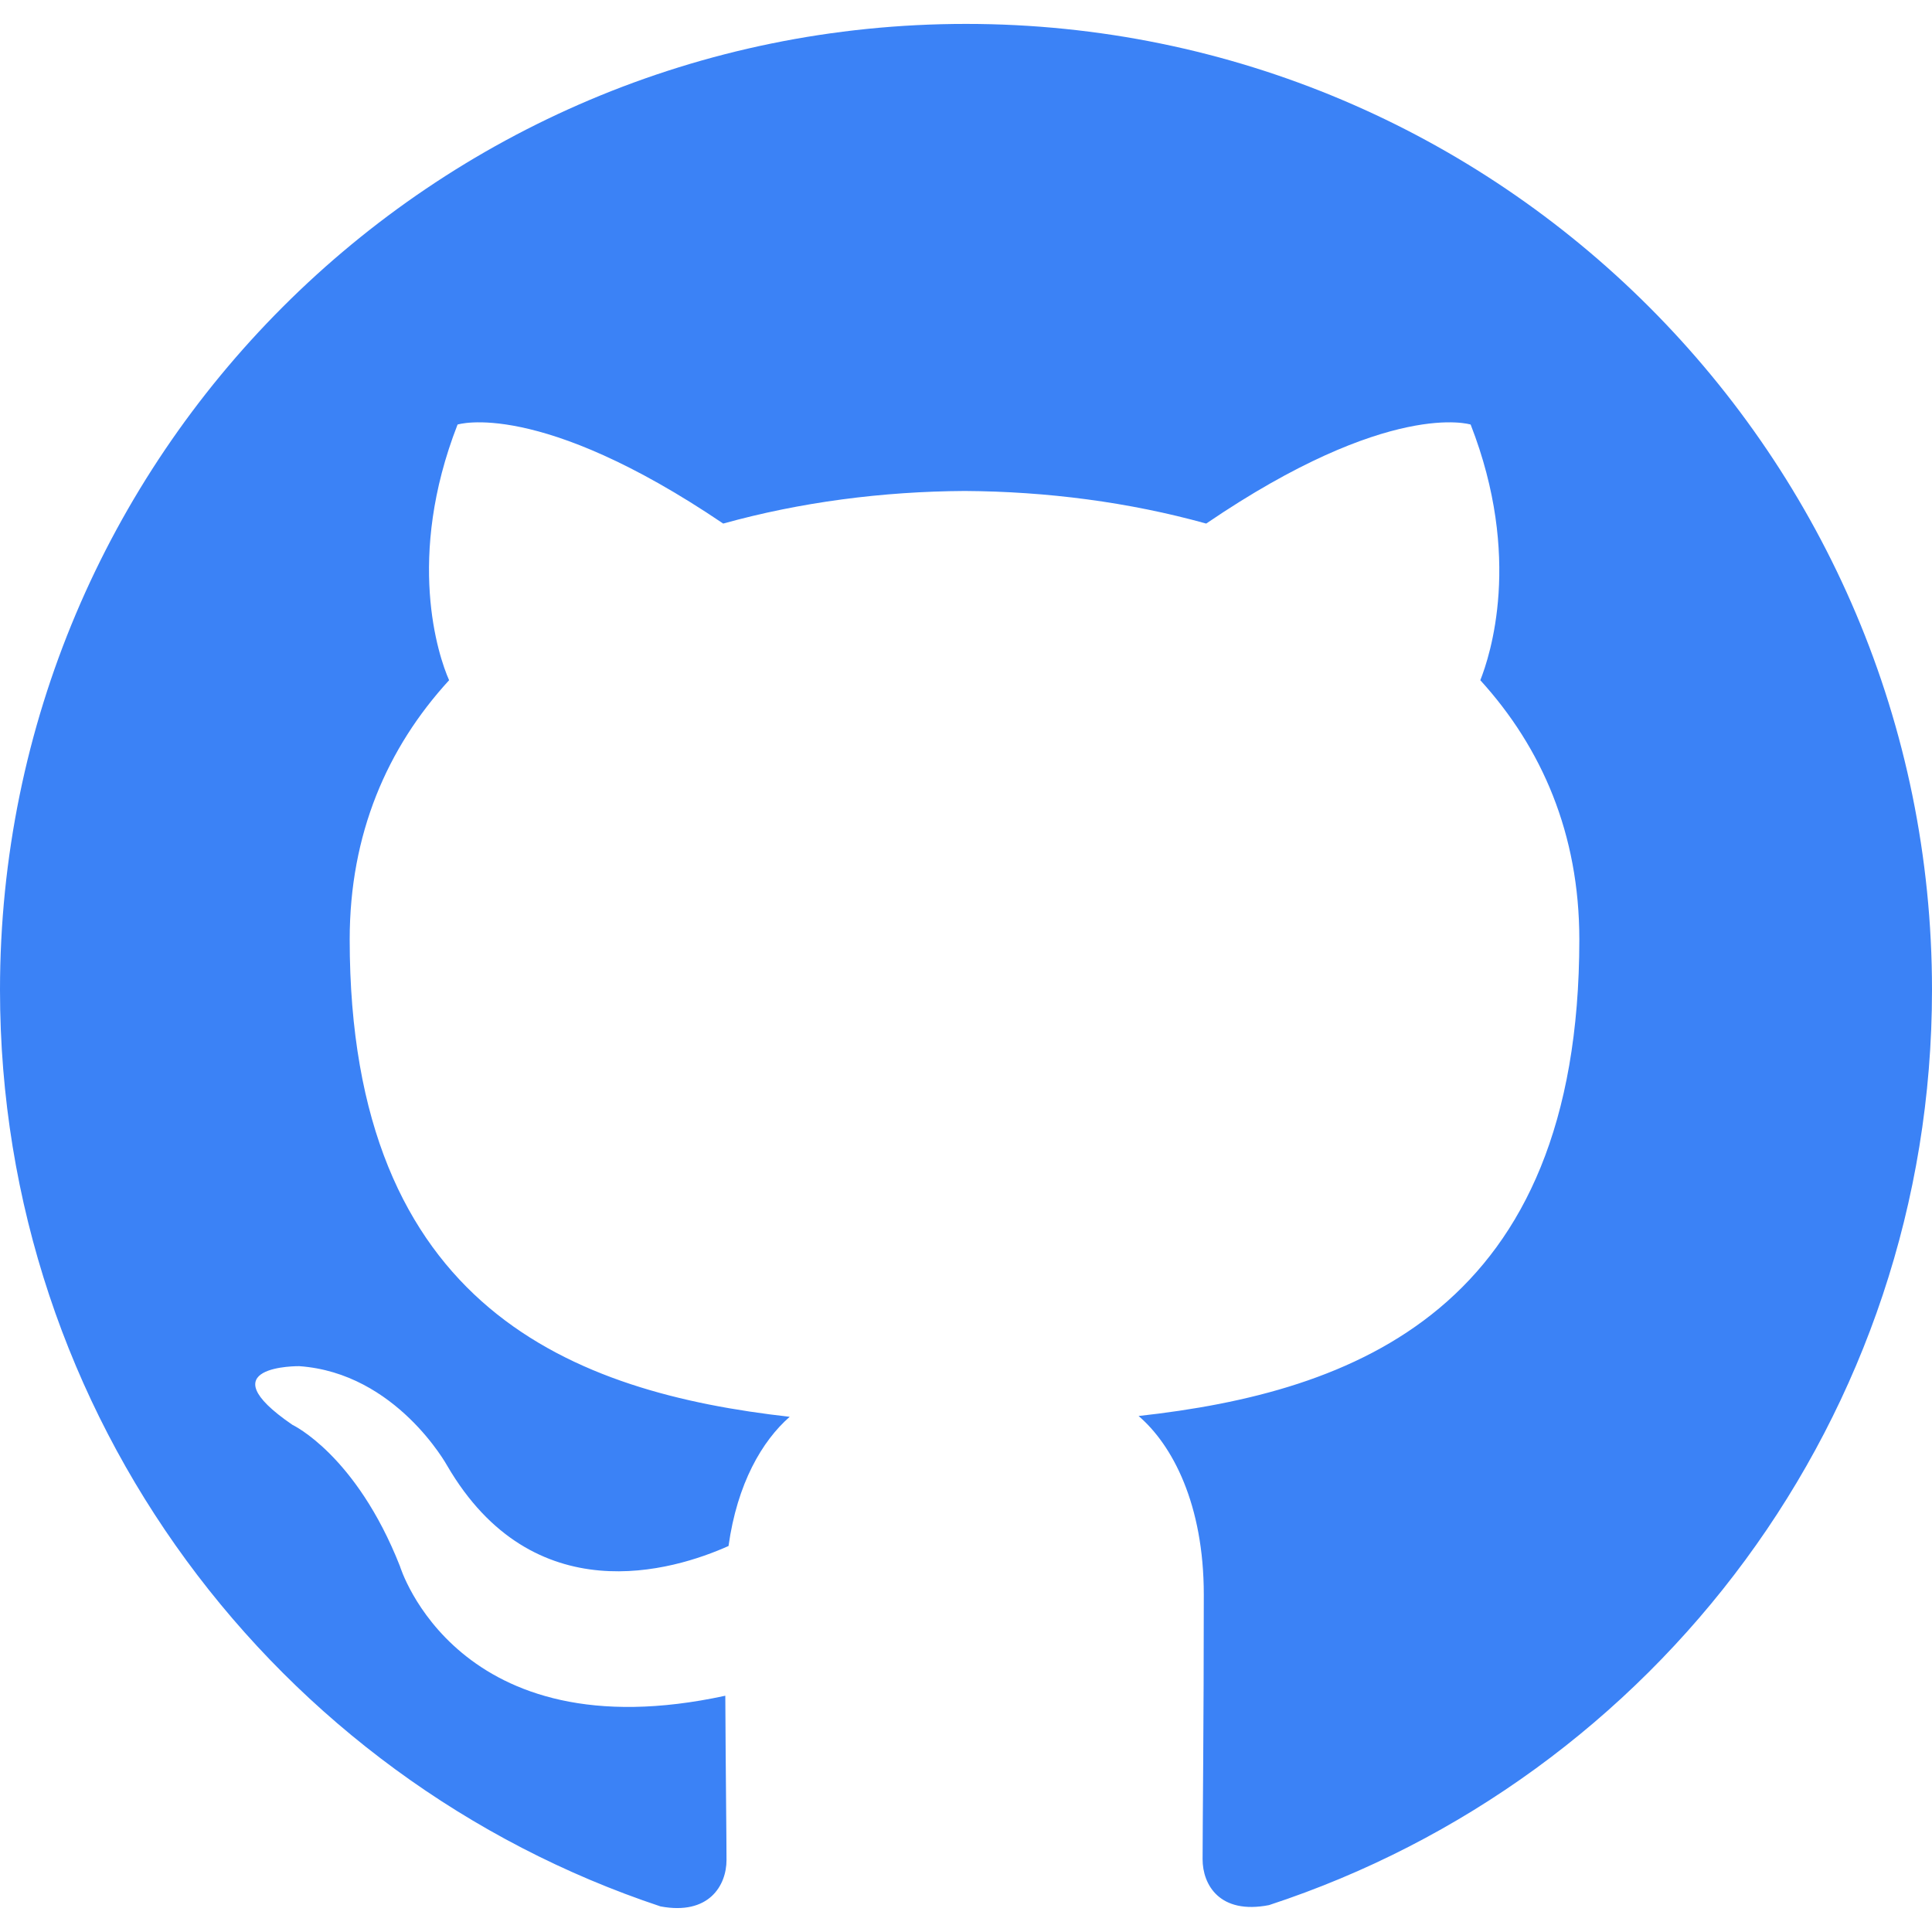
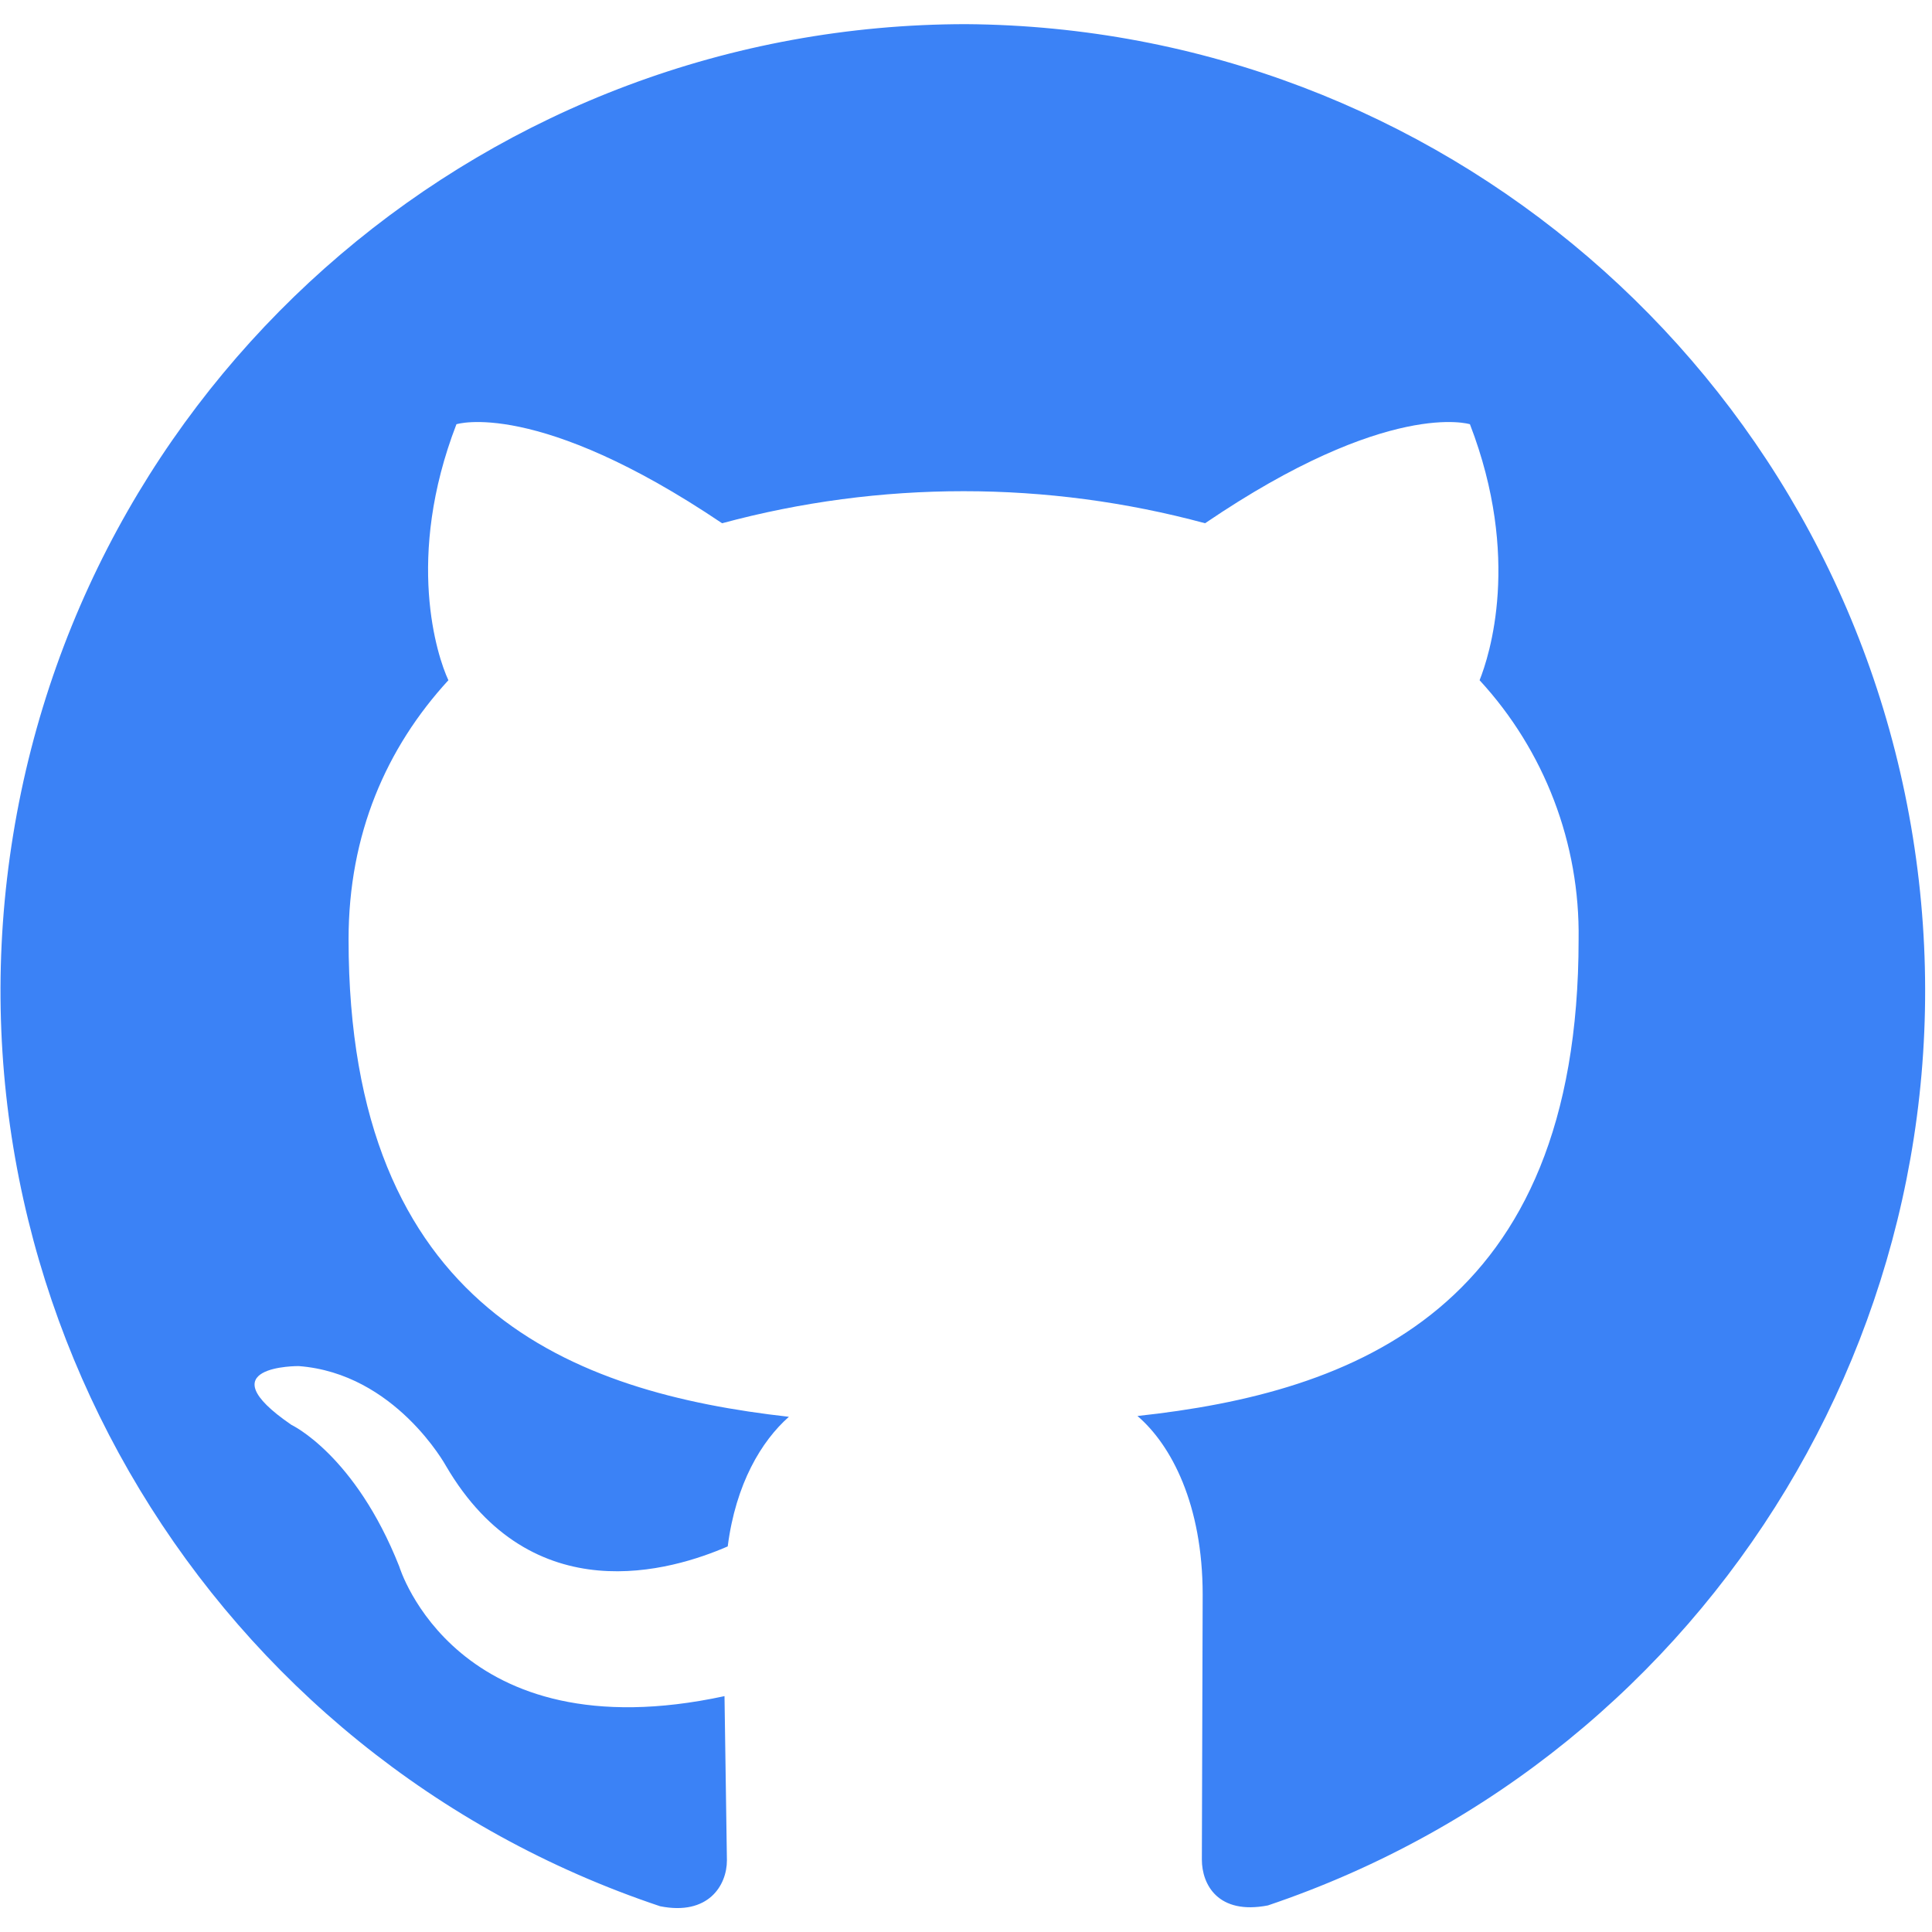
- <svg xmlns="http://www.w3.org/2000/svg" role="img" viewBox="0 0 24 24">
-   <path fill="#3b82f6" d="M12 .297c-6.63 0-12 5.373-12 12 0 5.303 3.438 9.8 8.205 11.385.6.113.82-.258.82-.577 0-.285-.01-1.04-.015-2.04-3.338.724-4.042-1.61-4.042-1.61C4.422 18.07 3.633 17.7 3.633 17.7c-1.087-.744.084-.729.084-.729 1.205.084 1.838 1.236 1.838 1.236 1.07 1.835 2.809 1.305 3.495.998.108-.776.417-1.305.76-1.605-2.665-.3-5.466-1.332-5.466-5.93 0-1.31.465-2.38 1.235-3.22-.135-.303-.54-1.523.105-3.176 0 0 1.005-.322 3.3 1.23.96-.267 1.98-.399 3-.405 1.02.006 2.04.138 3 .405 2.28-1.552 3.285-1.23 3.285-1.23.645 1.653.24 2.873.12 3.176.765.84 1.23 1.91 1.23 3.22 0 4.61-2.805 5.625-5.475 5.92.42.36.81 1.096.81 2.22 0 1.606-.015 2.896-.015 3.286 0 .315.21.69.825.57C20.565 22.092 24 17.592 24 12.297c0-6.627-5.373-12-12-12" />
+ <svg xmlns="http://www.w3.org/2000/svg" viewBox="0 0 24 24">
+   <path fill="#3b82f6" d="M12 .3a12 12 0 0 0-3.8 23.38c.6.12.83-.26.83-.57L9 21.07c-3.34.72-4.04-1.61-4.04-1.61-.55-1.39-1.34-1.76-1.34-1.76-1.08-.74.09-.73.09-.73 1.2.09 1.83 1.24 1.83 1.24 1.07 1.83 2.81 1.3 3.5 1 .1-.78.42-1.31.76-1.61-2.67-.3-5.47-1.33-5.47-5.93 0-1.31.47-2.38 1.24-3.22-.14-.3-.54-1.52.1-3.18 0 0 1-.32 3.3 1.23a11.5 11.5 0 0 1 6 0c2.28-1.55 3.29-1.23 3.29-1.23.64 1.66.24 2.88.12 3.18a4.65 4.65 0 0 1 1.23 3.22c0 4.61-2.8 5.63-5.48 5.92.42.36.81 1.1.81 2.22l-.01 3.29c0 .31.2.69.82.57A12 12 0 0 0 12 .3" />
</svg>
